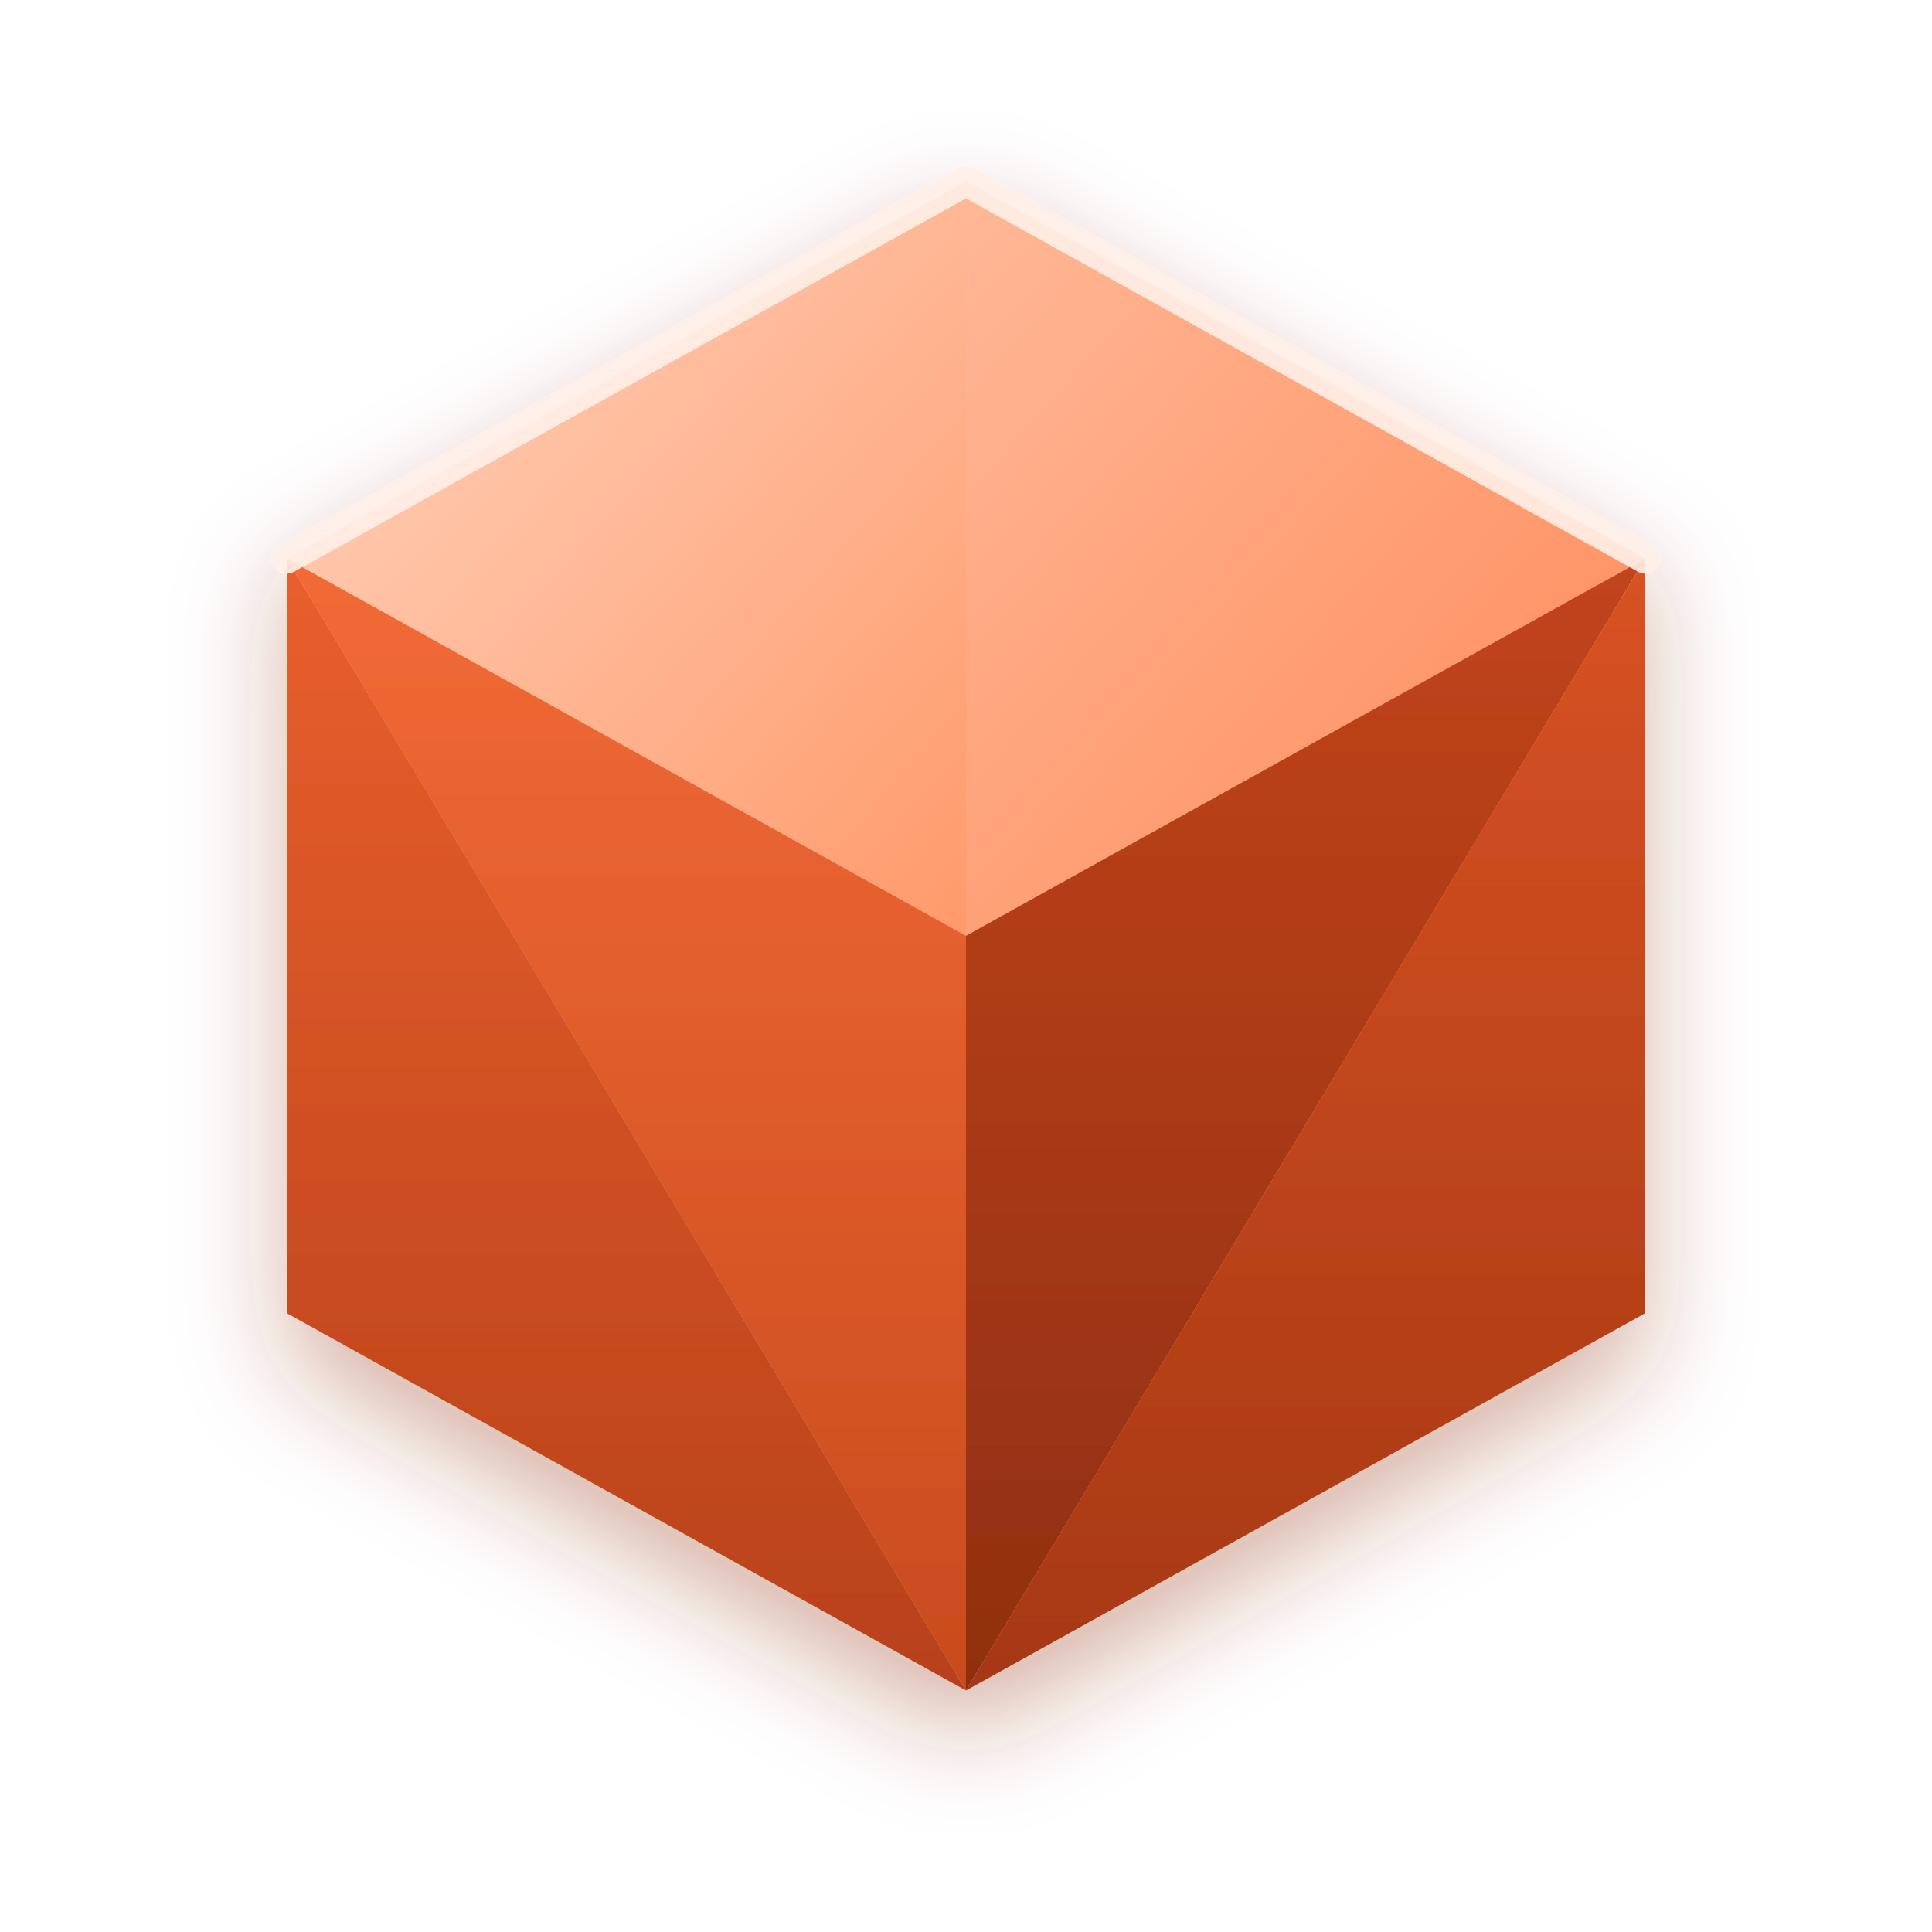
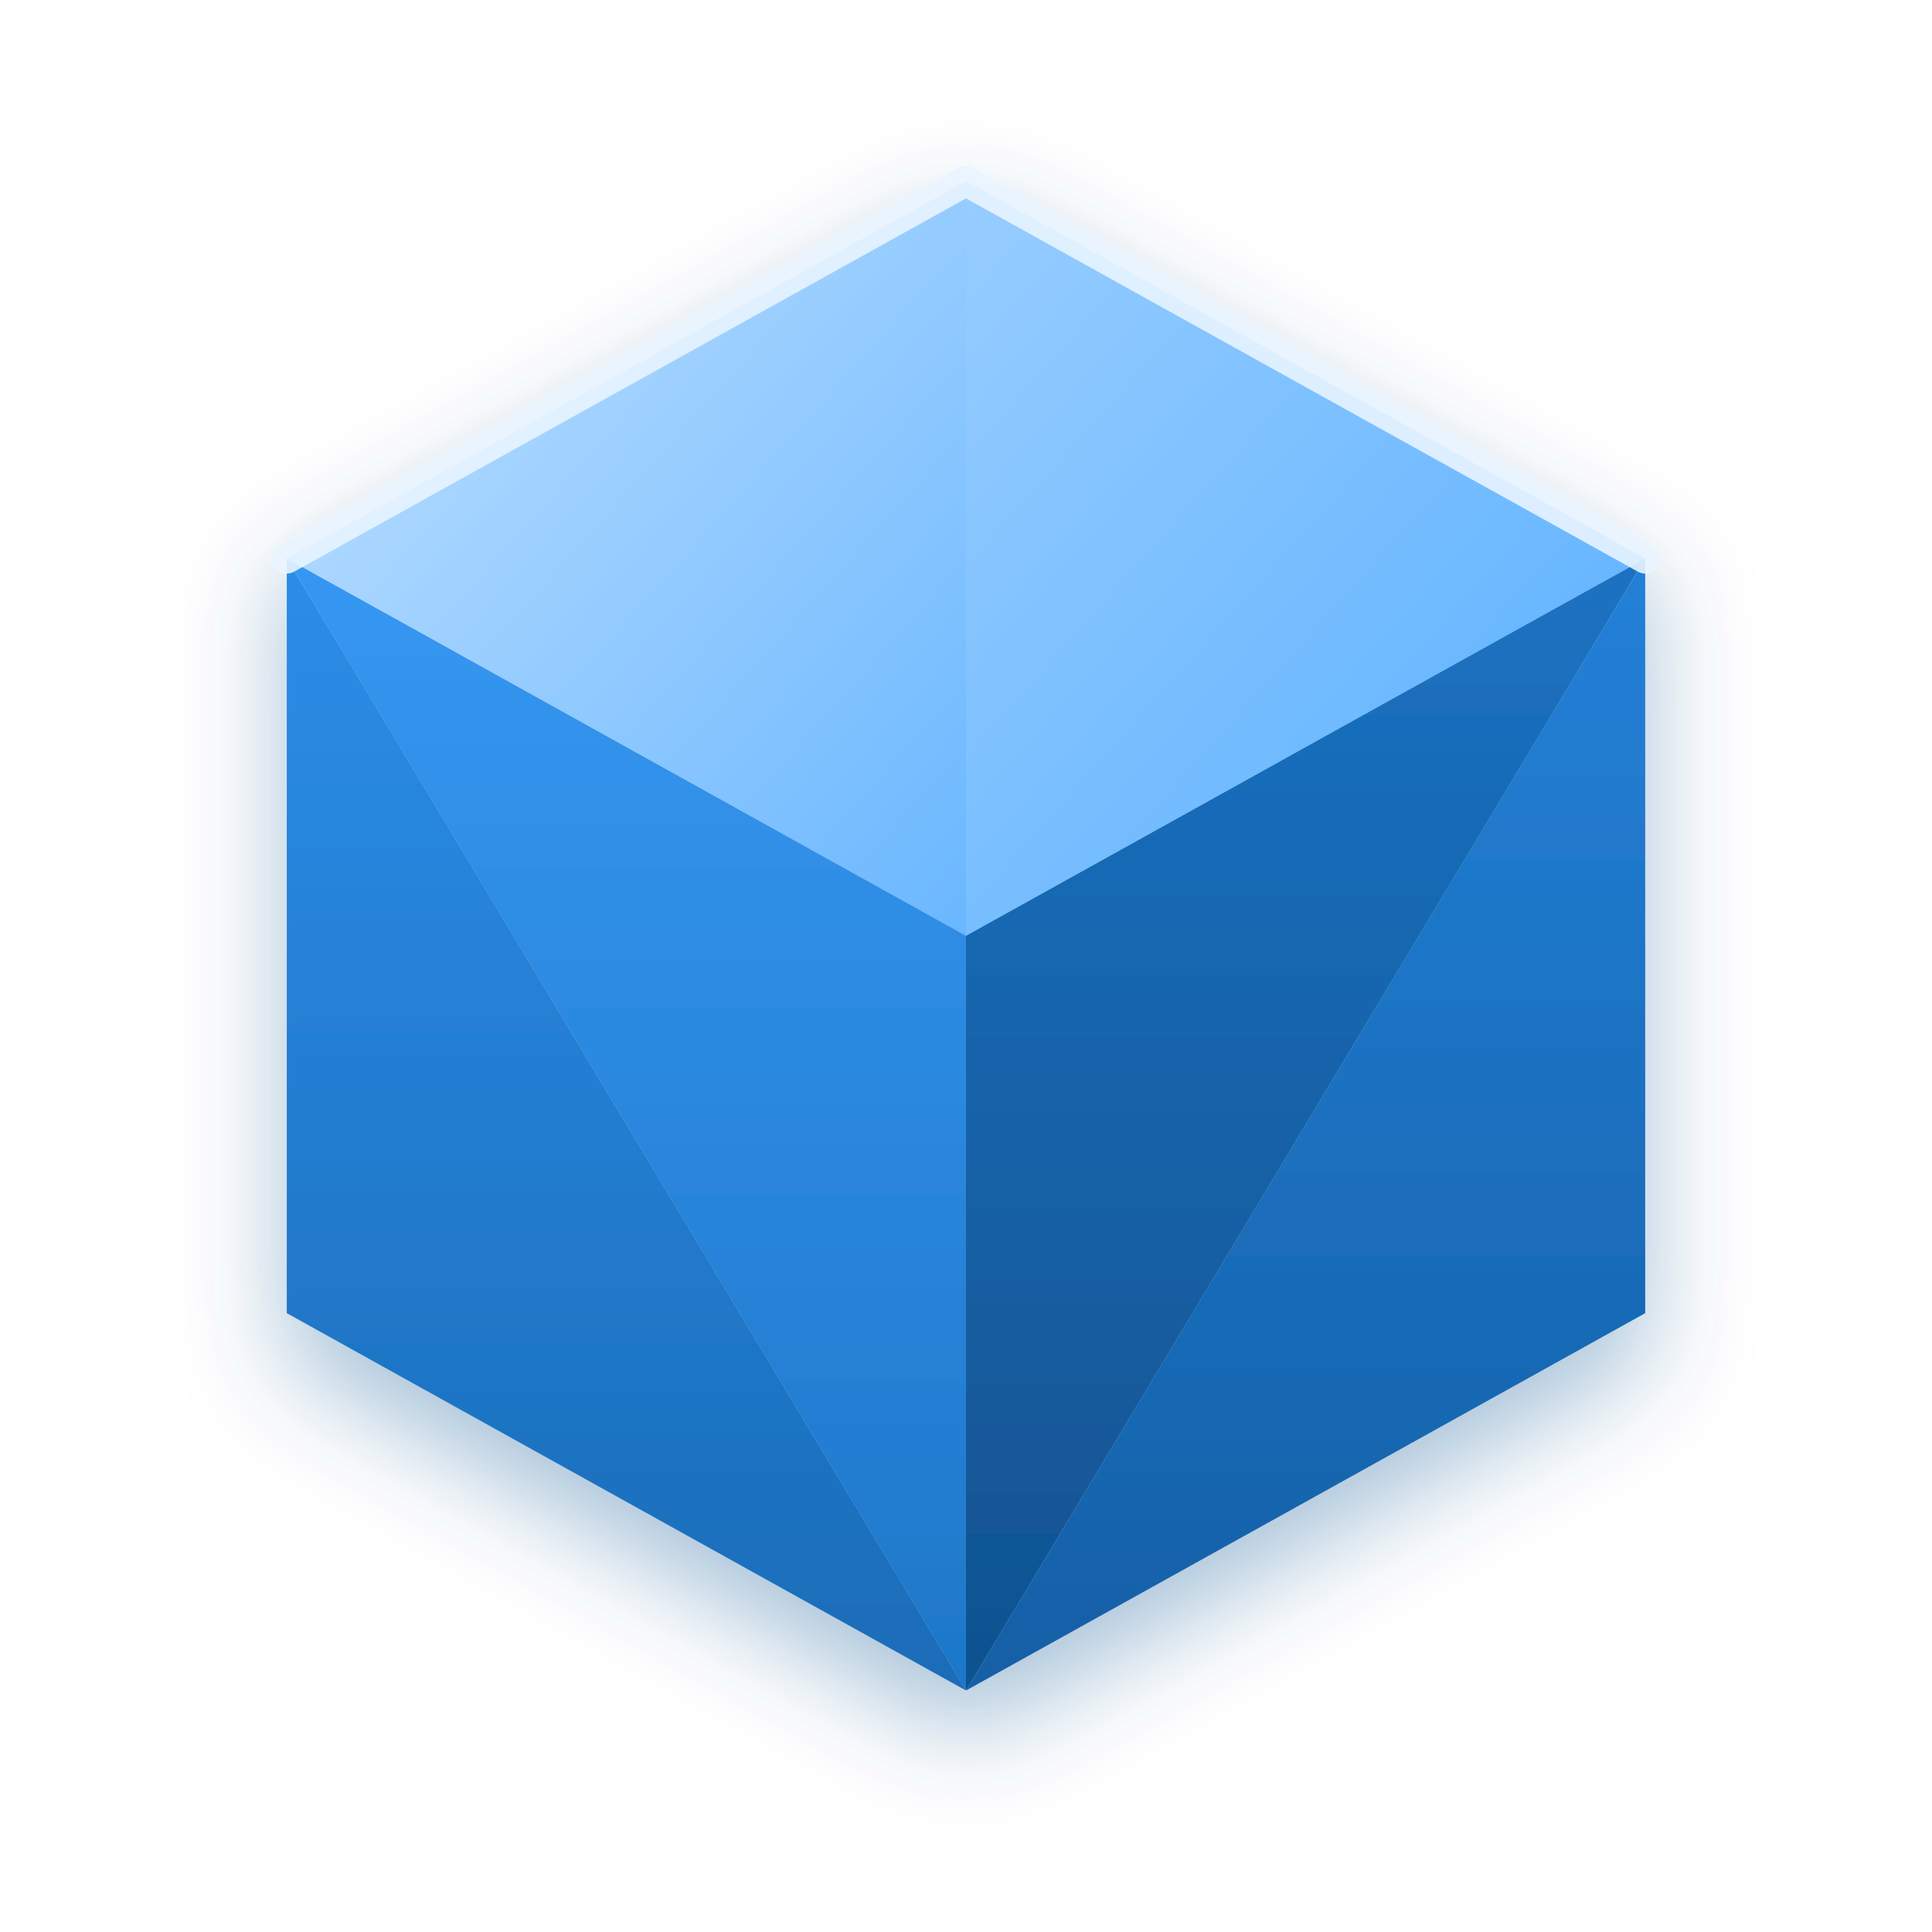
<svg xmlns="http://www.w3.org/2000/svg" viewBox="0 0 1024 1024">
  <defs>
    <linearGradient id="topL" x1="0" y1="0" x2="1" y2="1">
-       <stop offset="0" stop-color="#ffd6c2" />
-       <stop offset="1" stop-color="#ff9a6a" />
+       <stop offset="0" stop-color="#c2e2ff" />
+       <stop offset="1" stop-color="#6ab7ff" />
    </linearGradient>
    <linearGradient id="topR" x1="0" y1="0" x2="1" y2="1">
-       <stop offset="0" stop-color="#ffb897" />
-       <stop offset="1" stop-color="#ff8a58" />
+       <stop offset="0" stop-color="#97cdff" />
+       <stop offset="1" stop-color="#58afff" />
    </linearGradient>
    <linearGradient id="leftA" x1="0" y1="0" x2="0" y2="1">
-       <stop offset="0" stop-color="#f26a36" />
-       <stop offset="1" stop-color="#c94b1e" />
+       <stop offset="0" stop-color="#3697f2" />
+       <stop offset="1" stop-color="#1e77c9" />
    </linearGradient>
    <linearGradient id="leftB" x1="0" y1="0" x2="0" y2="1">
-       <stop offset="0" stop-color="#e85f2c" />
-       <stop offset="1" stop-color="#b8411a" />
+       <stop offset="0" stop-color="#2c8de8" />
+       <stop offset="1" stop-color="#1a6cb8" />
    </linearGradient>
    <linearGradient id="rightA" x1="0" y1="0" x2="0" y2="1">
-       <stop offset="0" stop-color="#c2441b" />
-       <stop offset="1" stop-color="#8f2f10" />
+       <stop offset="0" stop-color="#1b72c2" />
+       <stop offset="1" stop-color="#10528f" />
    </linearGradient>
    <linearGradient id="rightB" x1="0" y1="0" x2="0" y2="1">
-       <stop offset="0" stop-color="#d85224" />
-       <stop offset="1" stop-color="#a63813" />
+       <stop offset="0" stop-color="#2481d8" />
+       <stop offset="1" stop-color="#135fa6" />
    </linearGradient>
    <filter id="shadow" x="-20%" y="-20%" width="140%" height="140%">
-       <feDropShadow dx="0" dy="24" stdDeviation="28" flood-color="#8f2f10" flood-opacity="0.35" />
+       <feDropShadow dx="0" dy="24" stdDeviation="28" flood-color="#10528f" flood-opacity="0.35" />
    </filter>
  </defs>
  <g stroke-linejoin="round" filter="url(#shadow)">
    <polygon points="512,96 152,296 512,496" fill="url(#topL)" />
    <polygon points="512,96 872,296 512,496" fill="url(#topR)" />
    <polygon points="152,296 512,496 512,896" fill="url(#leftA)" />
    <polygon points="152,296 152,696 512,896" fill="url(#leftB)" />
    <polygon points="512,496 872,296 512,896" fill="url(#rightA)" />
    <polygon points="872,296 872,696 512,896" fill="url(#rightB)" />
-     <polyline points="152,296 512,96 872,296" fill="none" stroke="#fff0e8" stroke-opacity="0.9" stroke-width="16" stroke-linecap="round" />
+     <polyline points="152,296 512,96 872,296" fill="none" stroke="#e8f4ff" stroke-opacity="0.9" stroke-width="16" stroke-linecap="round" />
  </g>
</svg>
